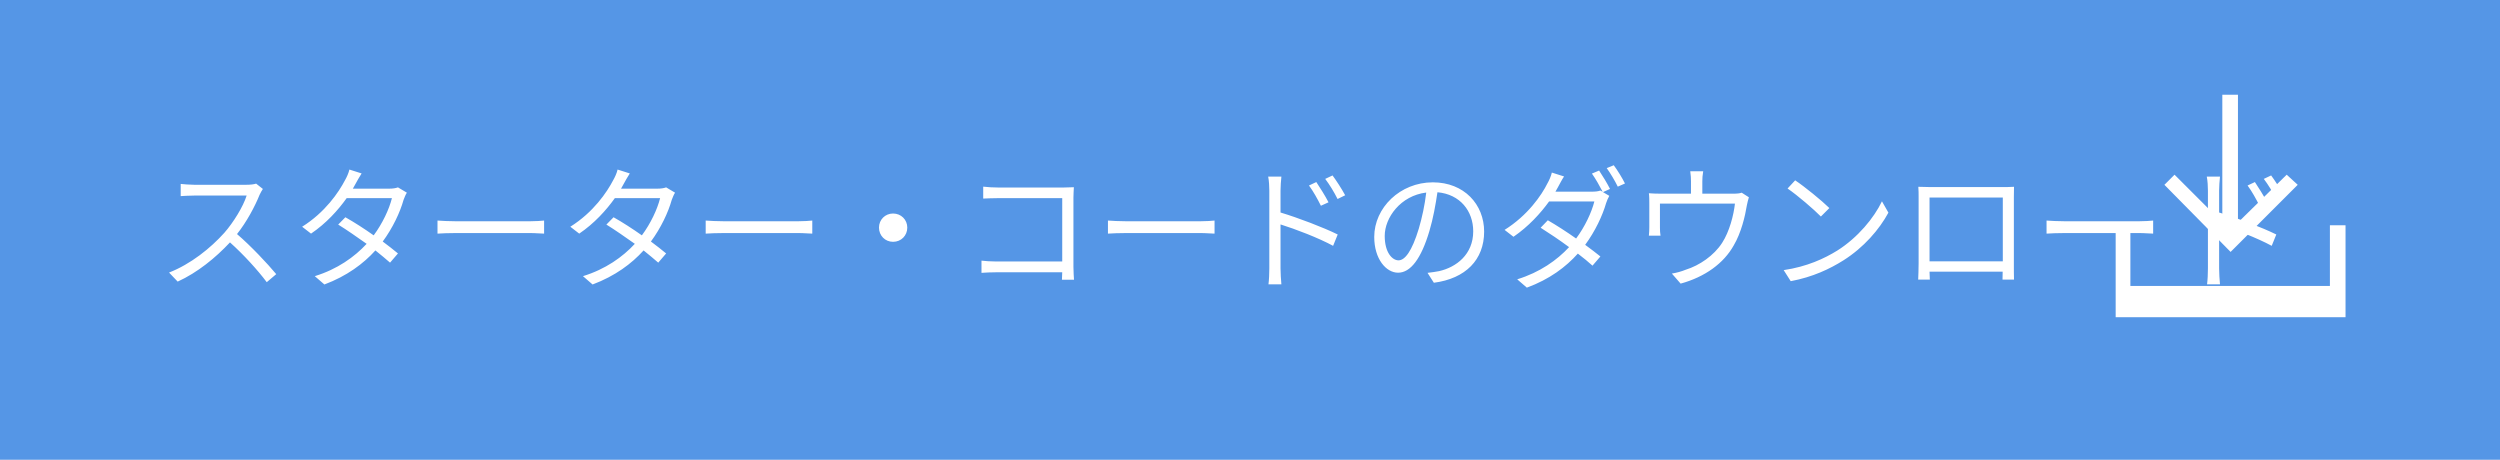
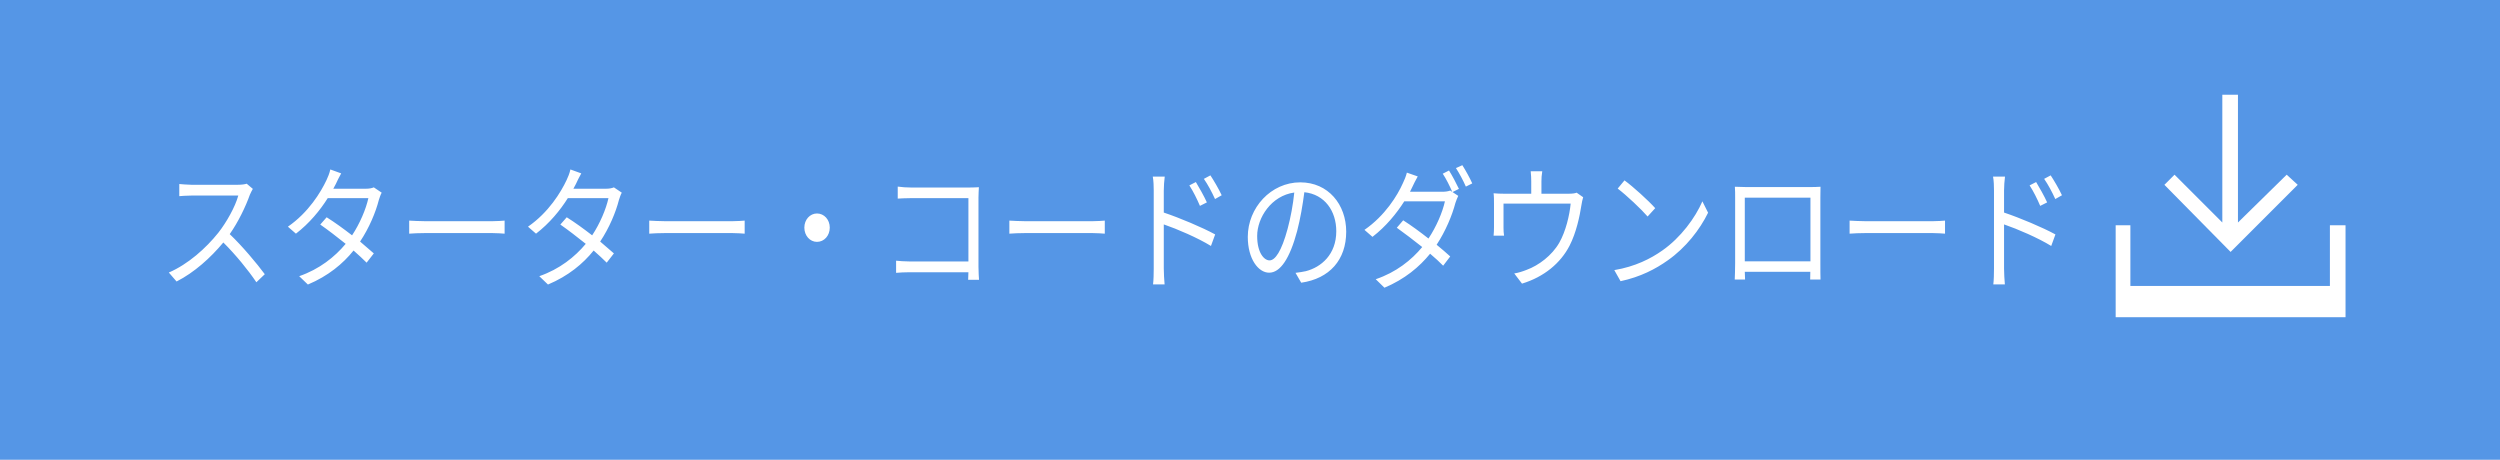
<svg xmlns="http://www.w3.org/2000/svg" version="1.1" id="Layer_1" x="0px" y="0px" width="271.9px" height="50px" viewBox="-127.9 -17 271.9 50" enable-background="new -127.9 -17 271.9 50" xml:space="preserve">
-   <rect x="-127.9" y="-17" fill="#5596E6" width="271.9" height="50" />
-   <text transform="matrix(1 0 0 1 -110.9658 13.2998)" fill="#FFFFFF" font-family="'HelvNeueBoldforIBM'" font-size="14.583">スターター・コードのダウンロード</text>
-   <g>
-     <polygon fill="#FFFFFF" points="122,3.1 120.8,2 115.5,7.2 115.5,-6.7 113.8,-6.7 113.8,7.2 108.6,2 107.5,3.1 114.7,10.4  " />
-     <polygon fill="#FFFFFF" points="125.5,7.5 125.5,14.1 103.8,14.1 103.8,7.5 102.2,7.5 102.2,14.1 102.2,17.5 103.8,17.5    125.5,17.5 127.2,17.5 127.2,14.1 127.2,7.5  " />
+   <defs id="defs15" />
+   <rect x="-127.9" y="-17" fill="#5596E6" width="271.9" height="50" id="rect3" />
+   <text transform="scale(0.946177,1.056885)" font-size="14.583" id="text5" x="-117.146" y="12.584" style="font-size:13.798px;fill:#ffffff;font-family:HelvNeueBoldforIBM">スターター・コードのダウンロード</text>
+   <g id="g7">
+     <polygon fill="#FFFFFF" points="122,3.1 120.8,2 115.5,7.2 115.5,-6.7 113.8,-6.7 113.8,7.2 108.6,2 107.5,3.1 114.7,10.4  " id="polygon9" />
+     <polygon fill="#FFFFFF" points="125.5,7.5 125.5,14.1 103.8,14.1 103.8,7.5 102.2,7.5 102.2,14.1 102.2,17.5 103.8,17.5    125.5,17.5 127.2,17.5 127.2,14.1 127.2,7.5  " id="polygon11" />
  </g>
</svg>
